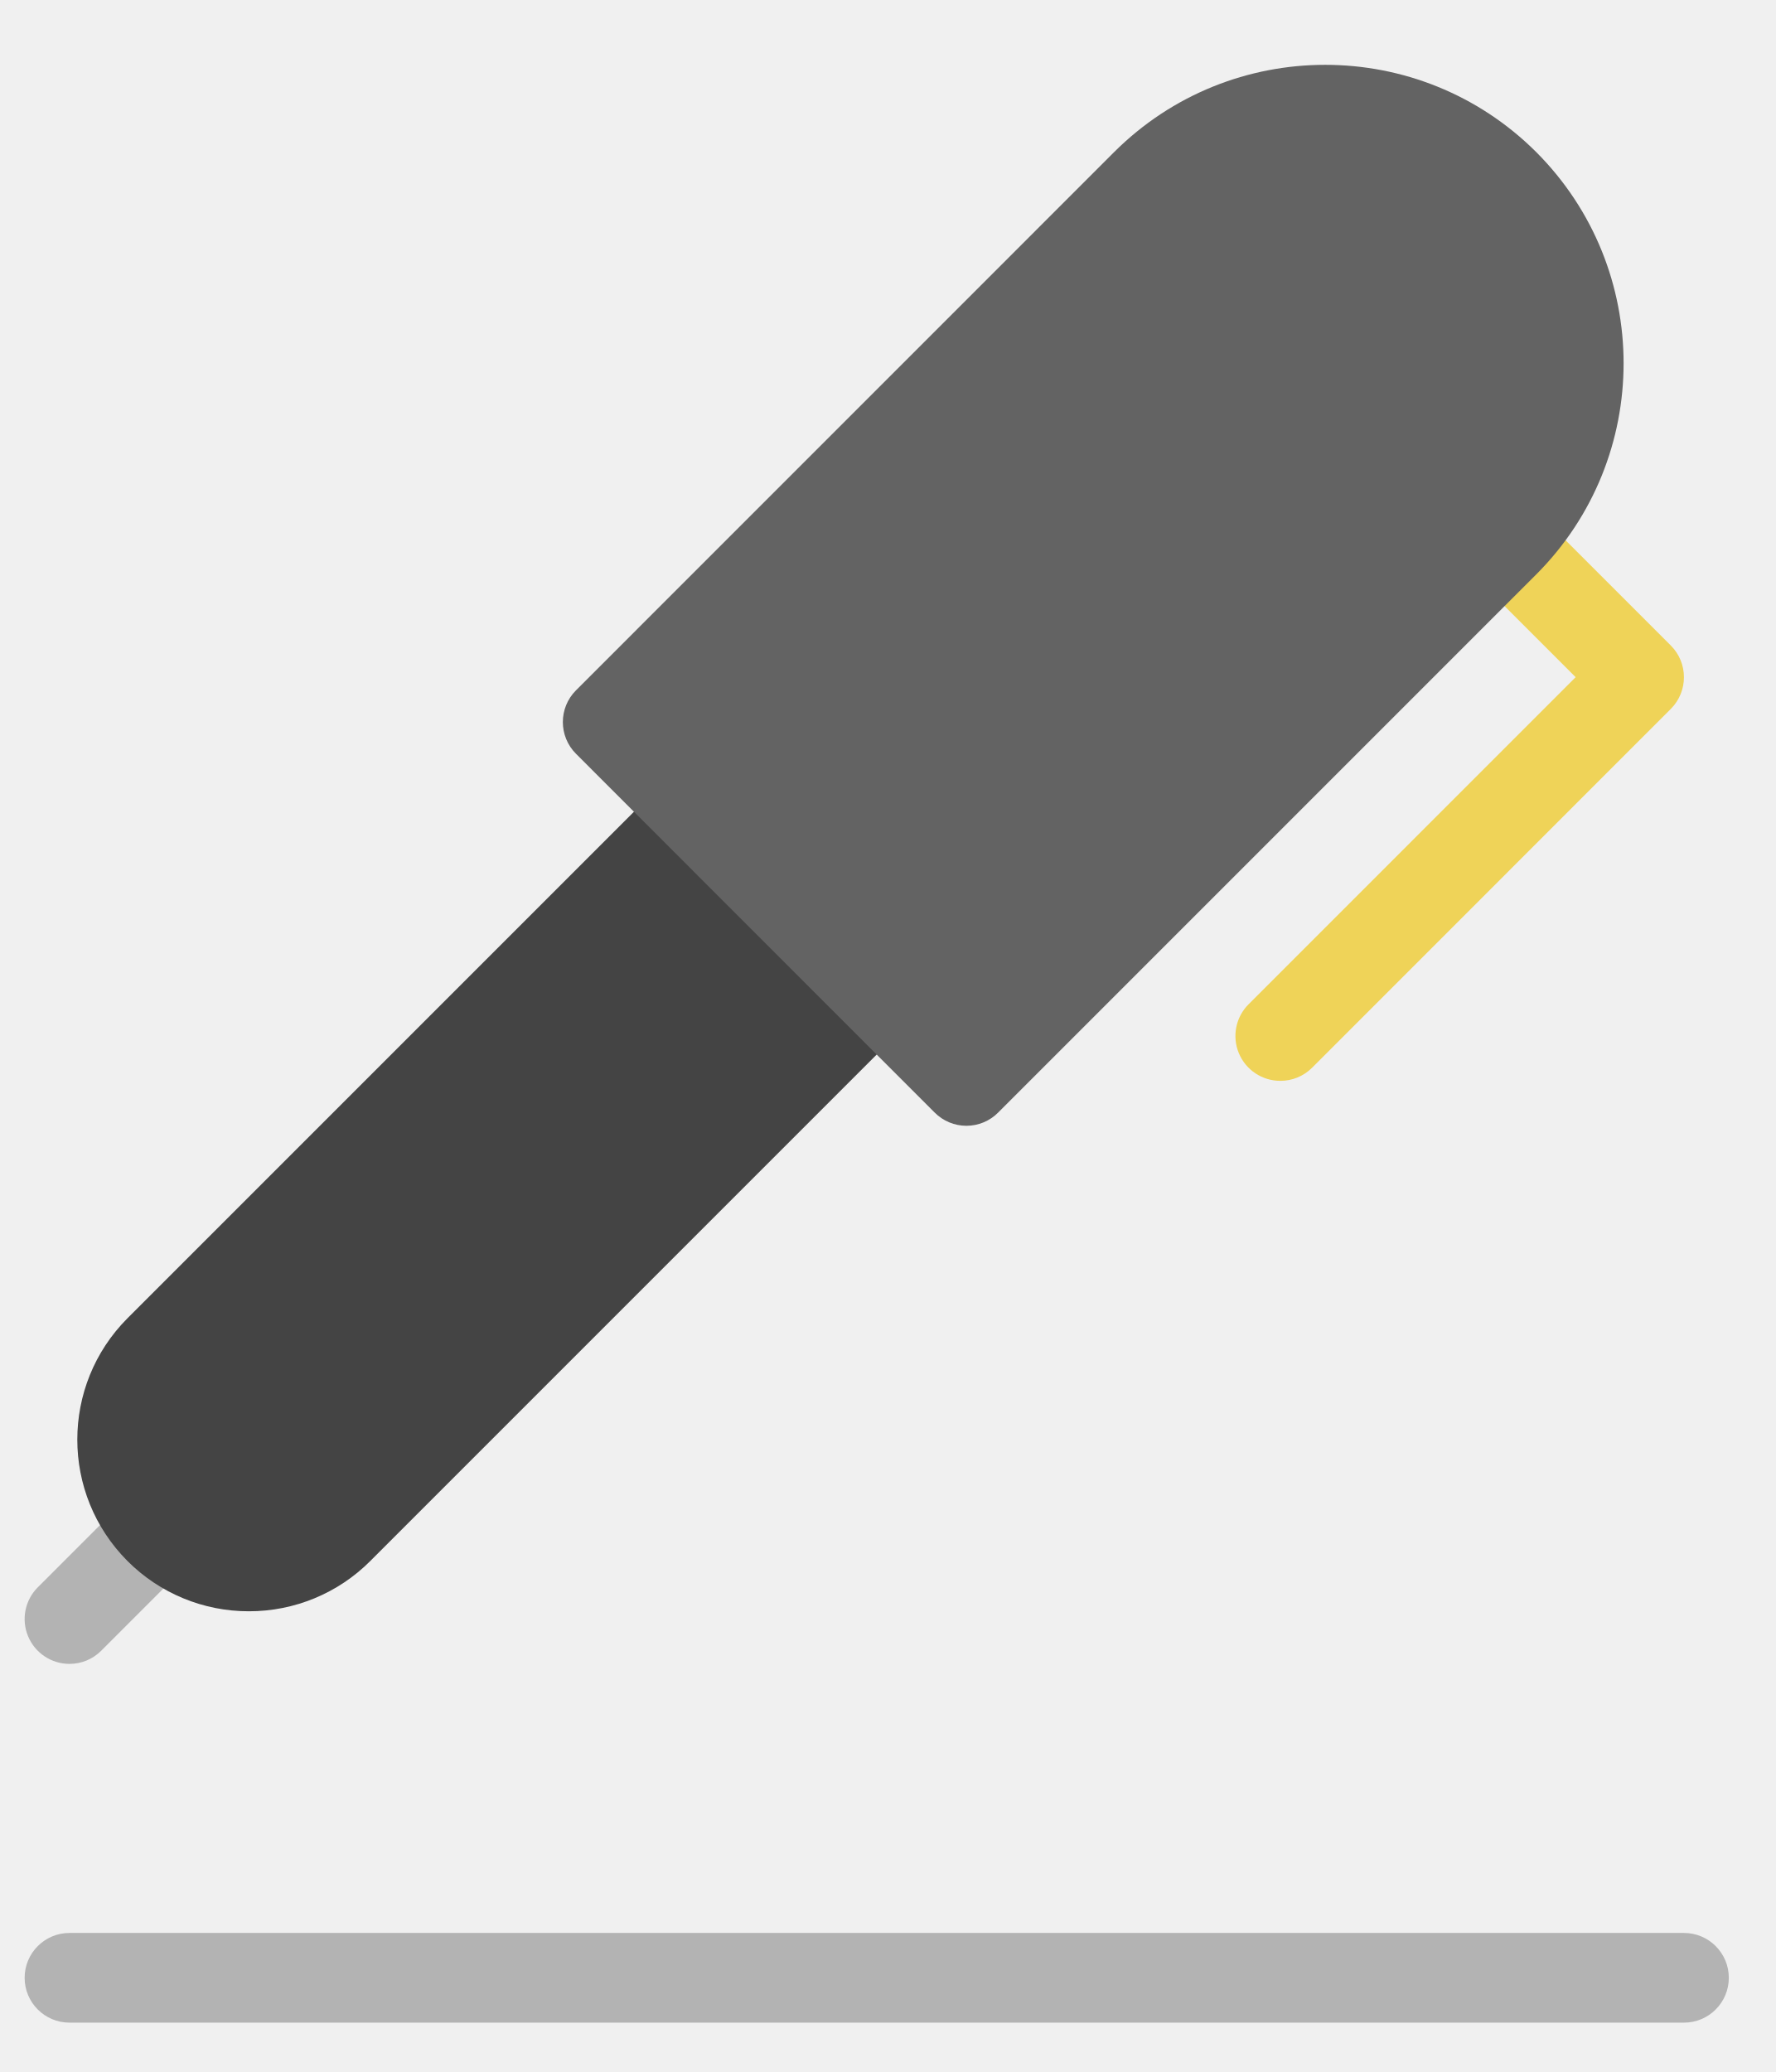
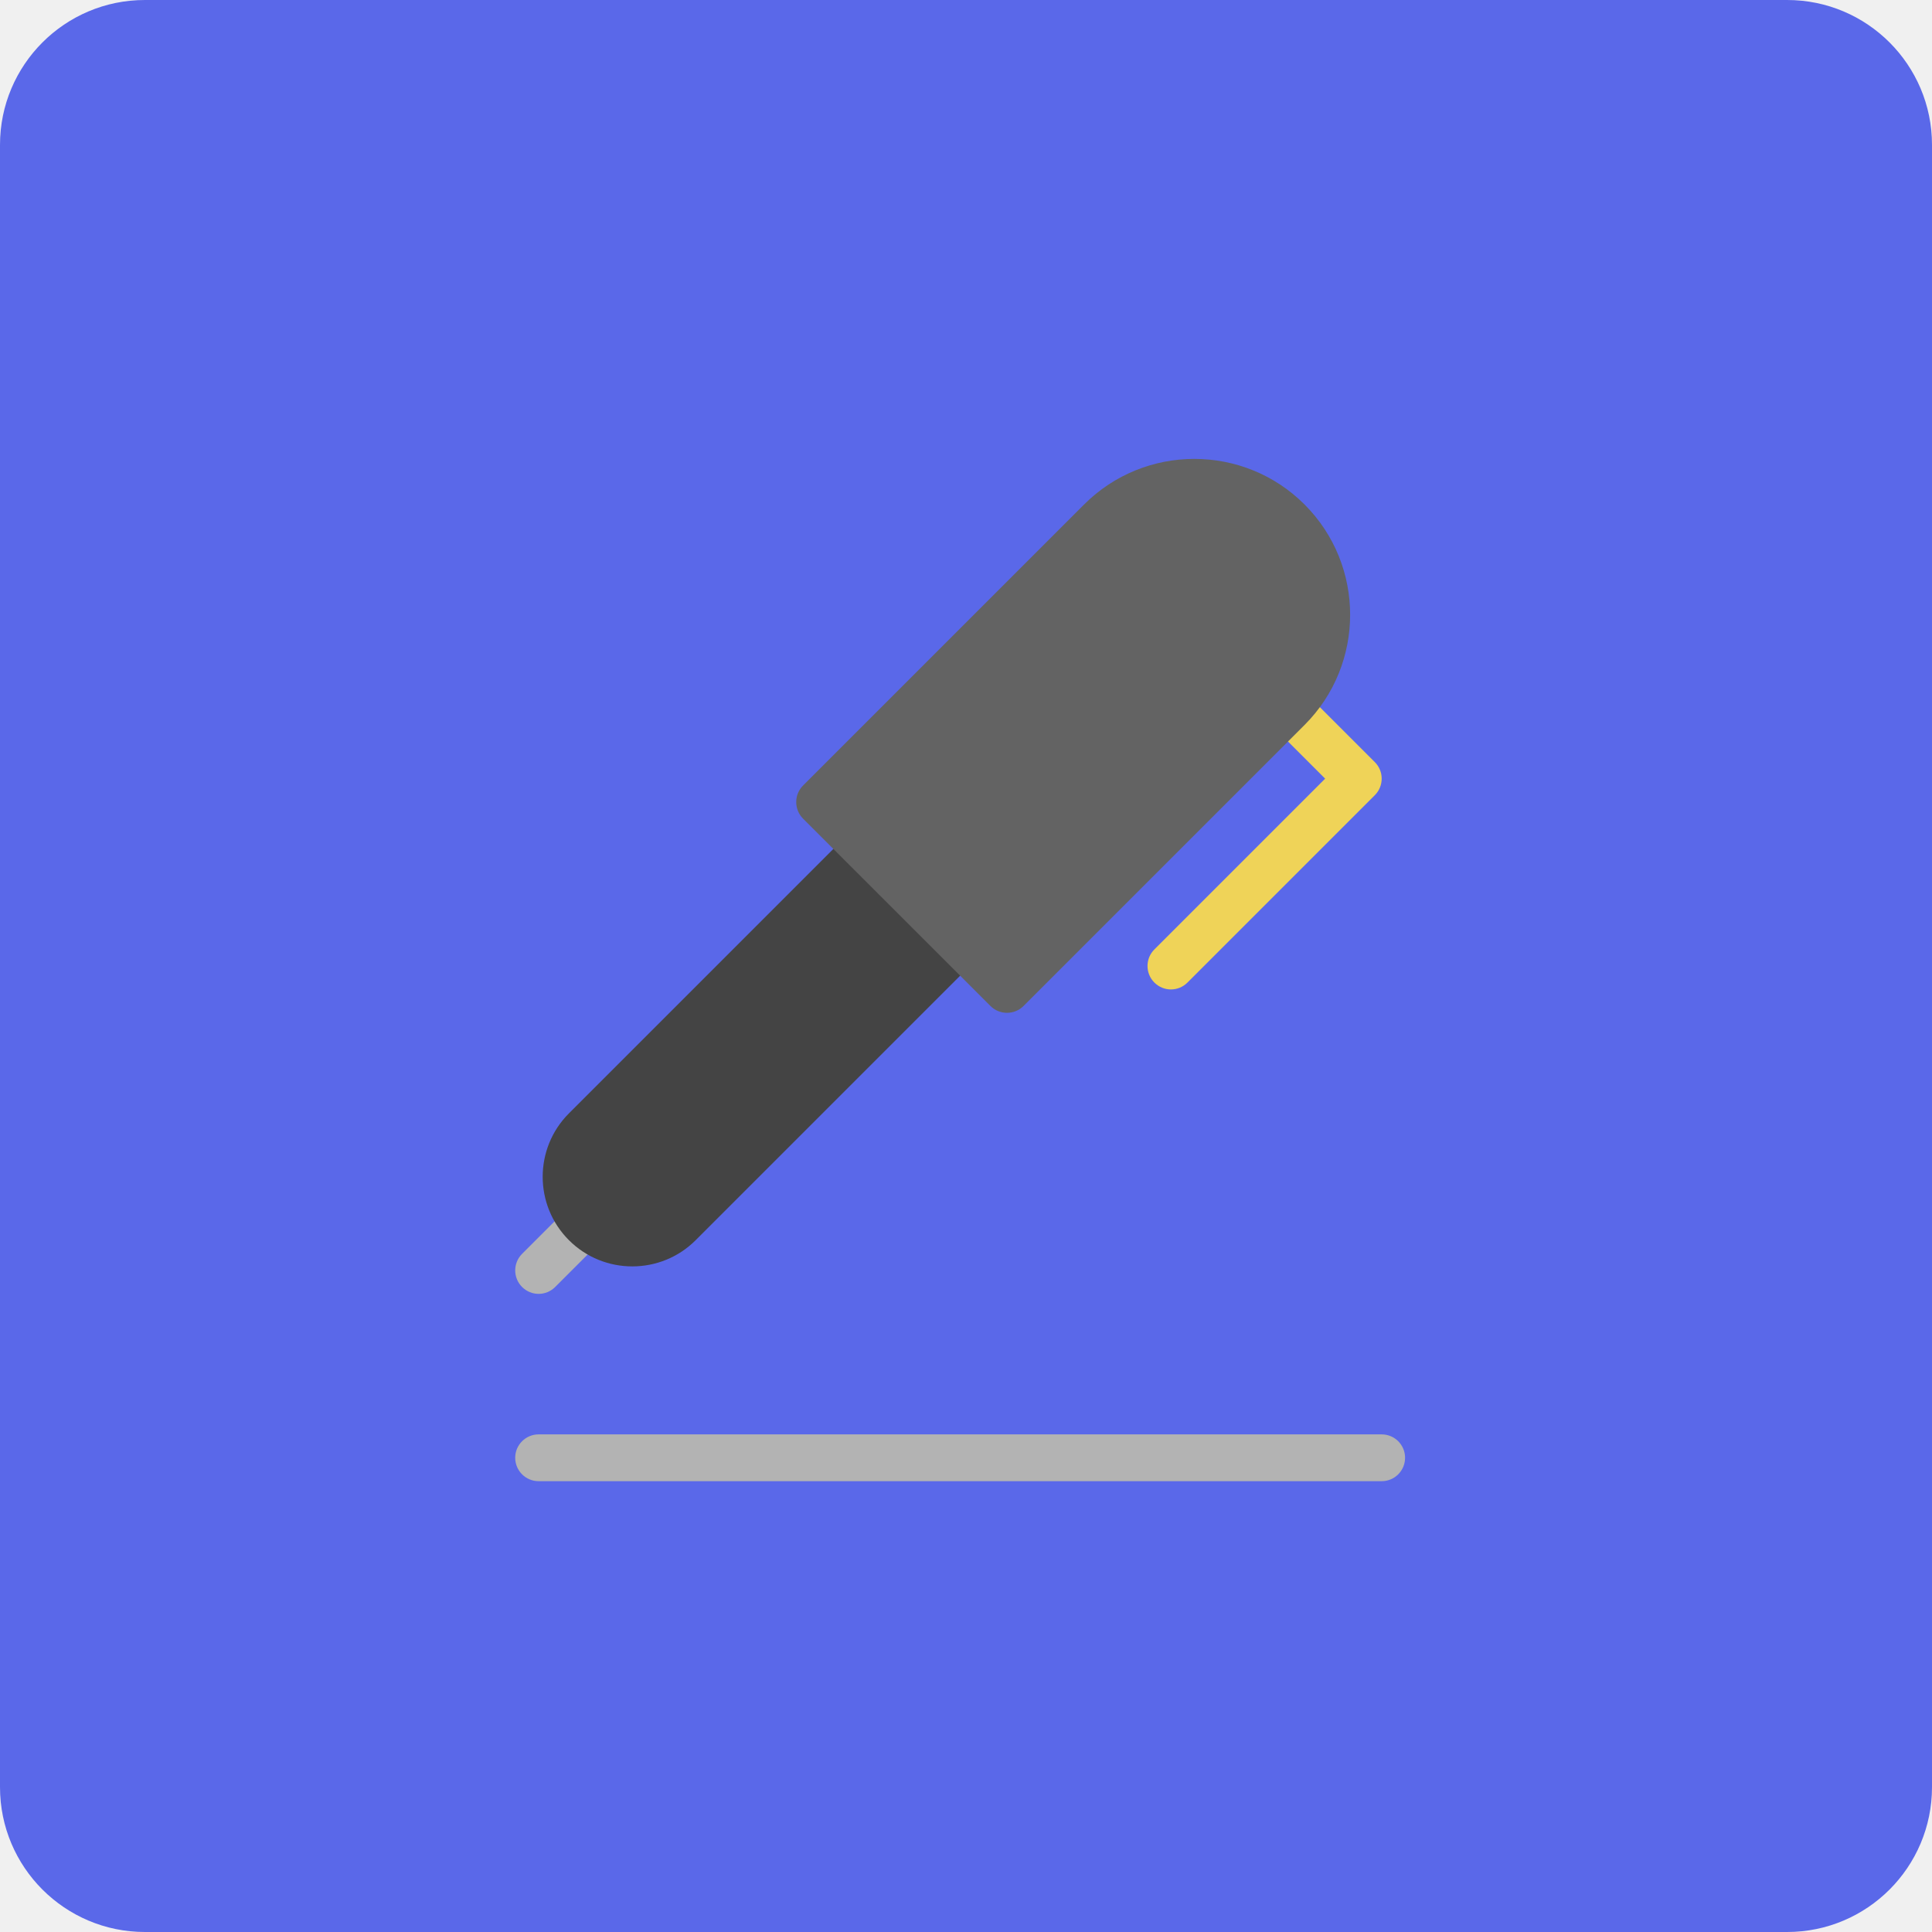
- <svg xmlns="http://www.w3.org/2000/svg" xmlns:xlink="http://www.w3.org/1999/xlink" width="24" height="28" viewBox="0 0 24 28">
+ <svg xmlns="http://www.w3.org/2000/svg" xmlns:xlink="http://www.w3.org/1999/xlink" width="40px" height="40px" viewBox="0 0 40 40" version="1.1">
  <defs>
-     <rect id="a" width="50" height="50" rx="3" />
+     <rect id="path-1" x="0" y="0" width="40" height="40" rx="3" />
  </defs>
-   <g fill="none" fill-rule="evenodd" transform="translate(-13 -11)">
-     <mask id="b" fill="#fff">
-       <use xlink:href="#a" />
-     </mask>
-     <g fill-rule="nonzero" mask="url(#b)">
-       <path fill="#B3B3B3" d="M13.94 33.485a.606.606 0 0 1-.429-1.035l1.212-1.212a.606.606 0 1 1 .857.857l-1.212 1.212a.604.604 0 0 1-.429.178zM35.758 38.333H13.939a.606.606 0 0 1 0-1.212h21.819a.606.606 0 0 1 0 1.212z" />
-       <path fill="#444" d="M16.364 32.774a2.312 2.312 0 0 1-1.641-.679 2.323 2.323 0 0 1 0-3.281l7.273-7.273a.606.606 0 0 1 .857 0l2.424 2.424a.606.606 0 0 1 0 .857l-7.273 7.273a2.312 2.312 0 0 1-1.64.679z" />
-       <path fill="#EFD358" d="M30.303 25.606a.606.606 0 0 1-.429-1.035l4.42-4.42-1.39-1.39a.606.606 0 1 1 .858-.856l1.818 1.818a.606.606 0 0 1 0 .857l-4.848 4.849a.604.604 0 0 1-.429.177z" />
-       <path fill="#636363" d="M33.762 13.056a4.039 4.039 0 0 0-5.706 0l-7.272 7.273a.606.606 0 0 0 0 .857l4.848 4.849a.604.604 0 0 0 .857 0l7.273-7.273a4.039 4.039 0 0 0 0-5.706z" />
+   <g id="Handwritten-Note" stroke="none" stroke-width="1" fill="none" fill-rule="evenodd">
+     <g id="Video-Flow-Copy-6" transform="translate(-45, -35)">
+       <g id="Group-2" transform="translate(25, 27)">
+         <g id="actionIco/postcard-Copy" transform="translate(20, 8)">
+           <mask id="mask-2" fill="white">
+             <use xlink:href="#path-1" />
+           </mask>
+           <g id="Rectangle-3" />
+           <g id="🎨/blue/royal" mask="url(#mask-2)" fill="#5A68E9" fill-rule="evenodd">
+             <rect id="Rectangle-4" x="0" y="0" width="40" height="40" />
+           </g>
+           <g id="sign" stroke-width="1" fill-rule="evenodd" mask="url(#mask-2)">
+             <g transform="translate(10.66667, 9.333333)" fill-rule="nonzero" id="Shape">
+               <path d="M0.485,17.455 C0.361,17.455 0.237,17.407 0.142,17.312 C-0.047,17.123 -0.047,16.816 0.142,16.627 L1.112,15.657 C1.301,15.468 1.608,15.468 1.797,15.657 C1.987,15.847 1.987,16.153 1.797,16.343 L0.828,17.312 C0.733,17.407 0.609,17.455 0.485,17.455 Z" fill="#B3B3B3" />
+               <path d="M17.939,21.333 L0.485,21.333 C0.217,21.333 0,21.116 0,20.848 C0,20.581 0.217,20.364 0.485,20.364 L17.939,20.364 C18.207,20.364 18.424,20.581 18.424,20.848 C18.424,21.116 18.207,21.333 17.939,21.333 Z" fill="#B3B3B3" />
+               <path d="M2.424,16.886 C1.949,16.886 1.473,16.705 1.112,16.343 C0.388,15.619 0.388,14.442 1.112,13.718 L6.93,7.9 C7.119,7.71 7.426,7.71 7.616,7.9 L9.555,9.839 C9.744,10.028 9.744,10.335 9.555,10.525 L3.737,16.343 C3.375,16.705 2.9,16.886 2.424,16.886 Z" fill="#444444" />
+               <path d="M13.576,11.152 C13.452,11.152 13.328,11.104 13.233,11.009 C13.044,10.82 13.044,10.513 13.233,10.324 L16.769,6.788 L15.657,5.676 C15.468,5.487 15.468,5.18 15.657,4.991 C15.847,4.801 16.153,4.801 16.343,4.991 L17.797,6.445 C17.987,6.634 17.987,6.941 17.797,7.131 L13.919,11.009 C13.824,11.104 13.7,11.152 13.576,11.152 Z" fill="#EFD358" />
+               <path d="M16.343,1.112 C15.084,-0.147 13.037,-0.147 11.778,1.112 L5.96,6.93 C5.771,7.119 5.771,7.426 5.96,7.616 L9.839,11.494 C9.934,11.589 10.058,11.636 10.182,11.636 C10.306,11.636 10.43,11.589 10.525,11.494 L16.343,5.676 C17.601,4.418 17.601,2.37 16.343,1.112 Z" fill="#636363" />
+             </g>
+           </g>
+         </g>
+       </g>
    </g>
  </g>
</svg>
